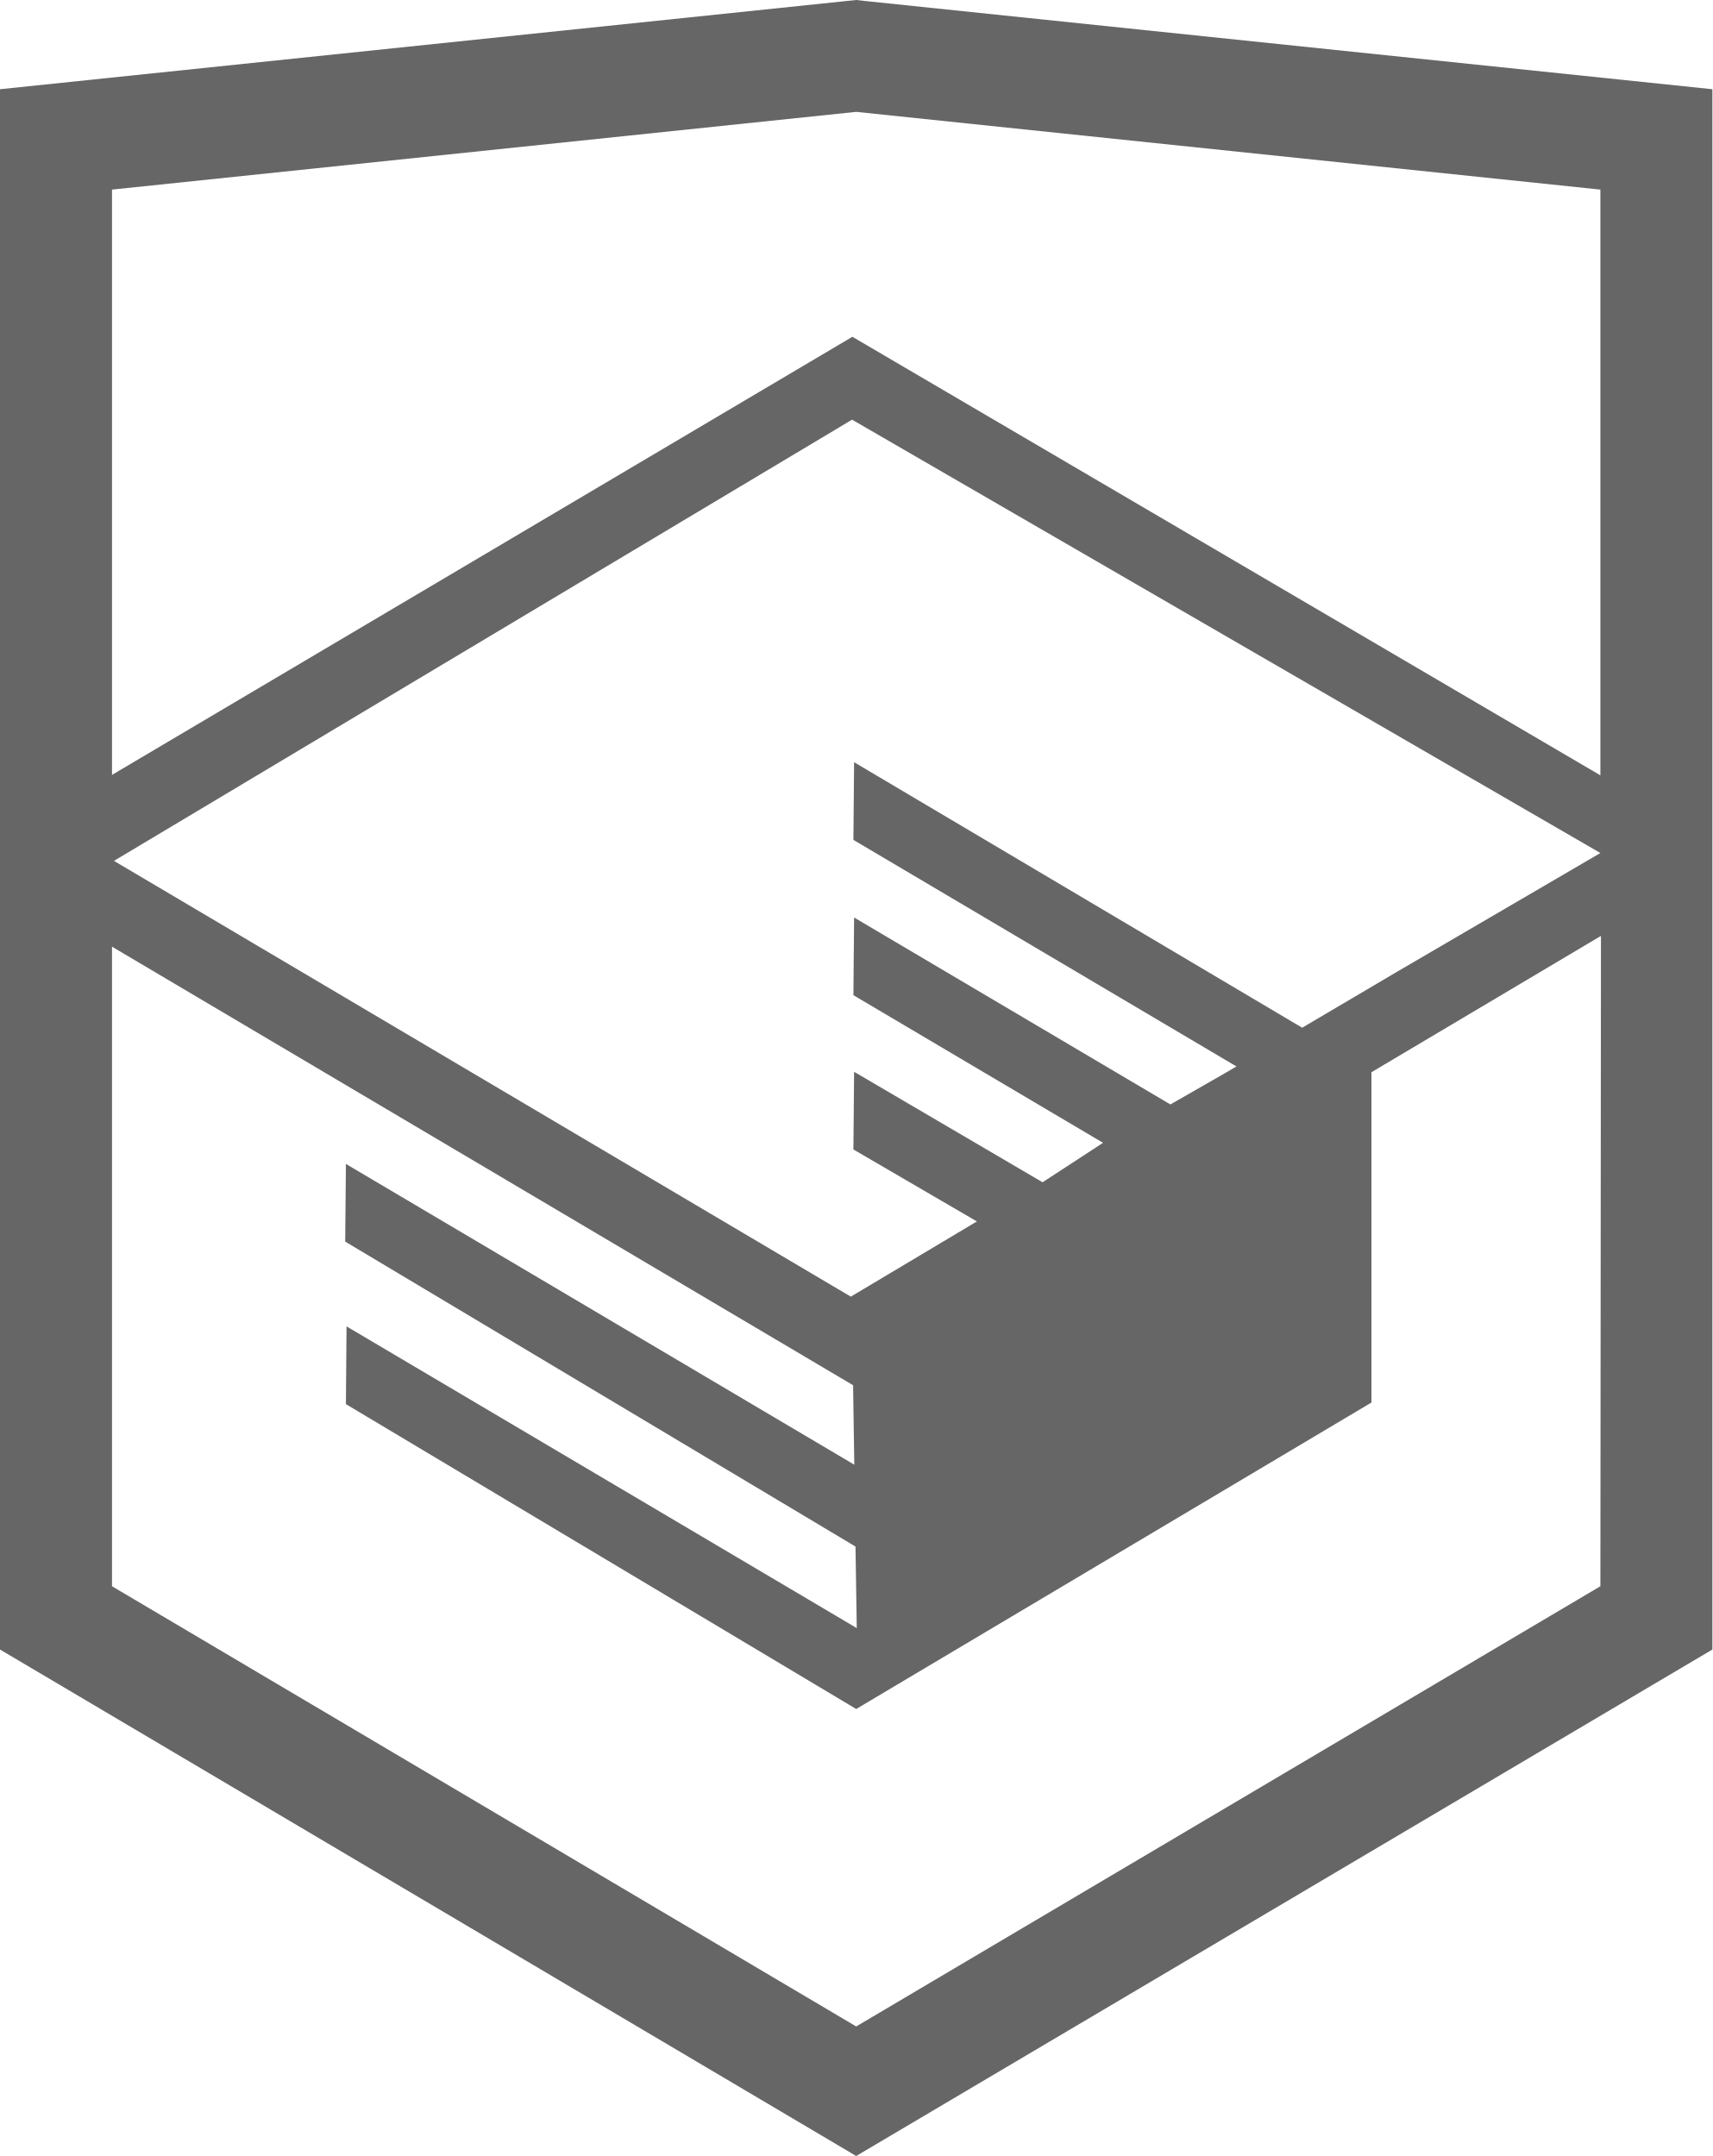
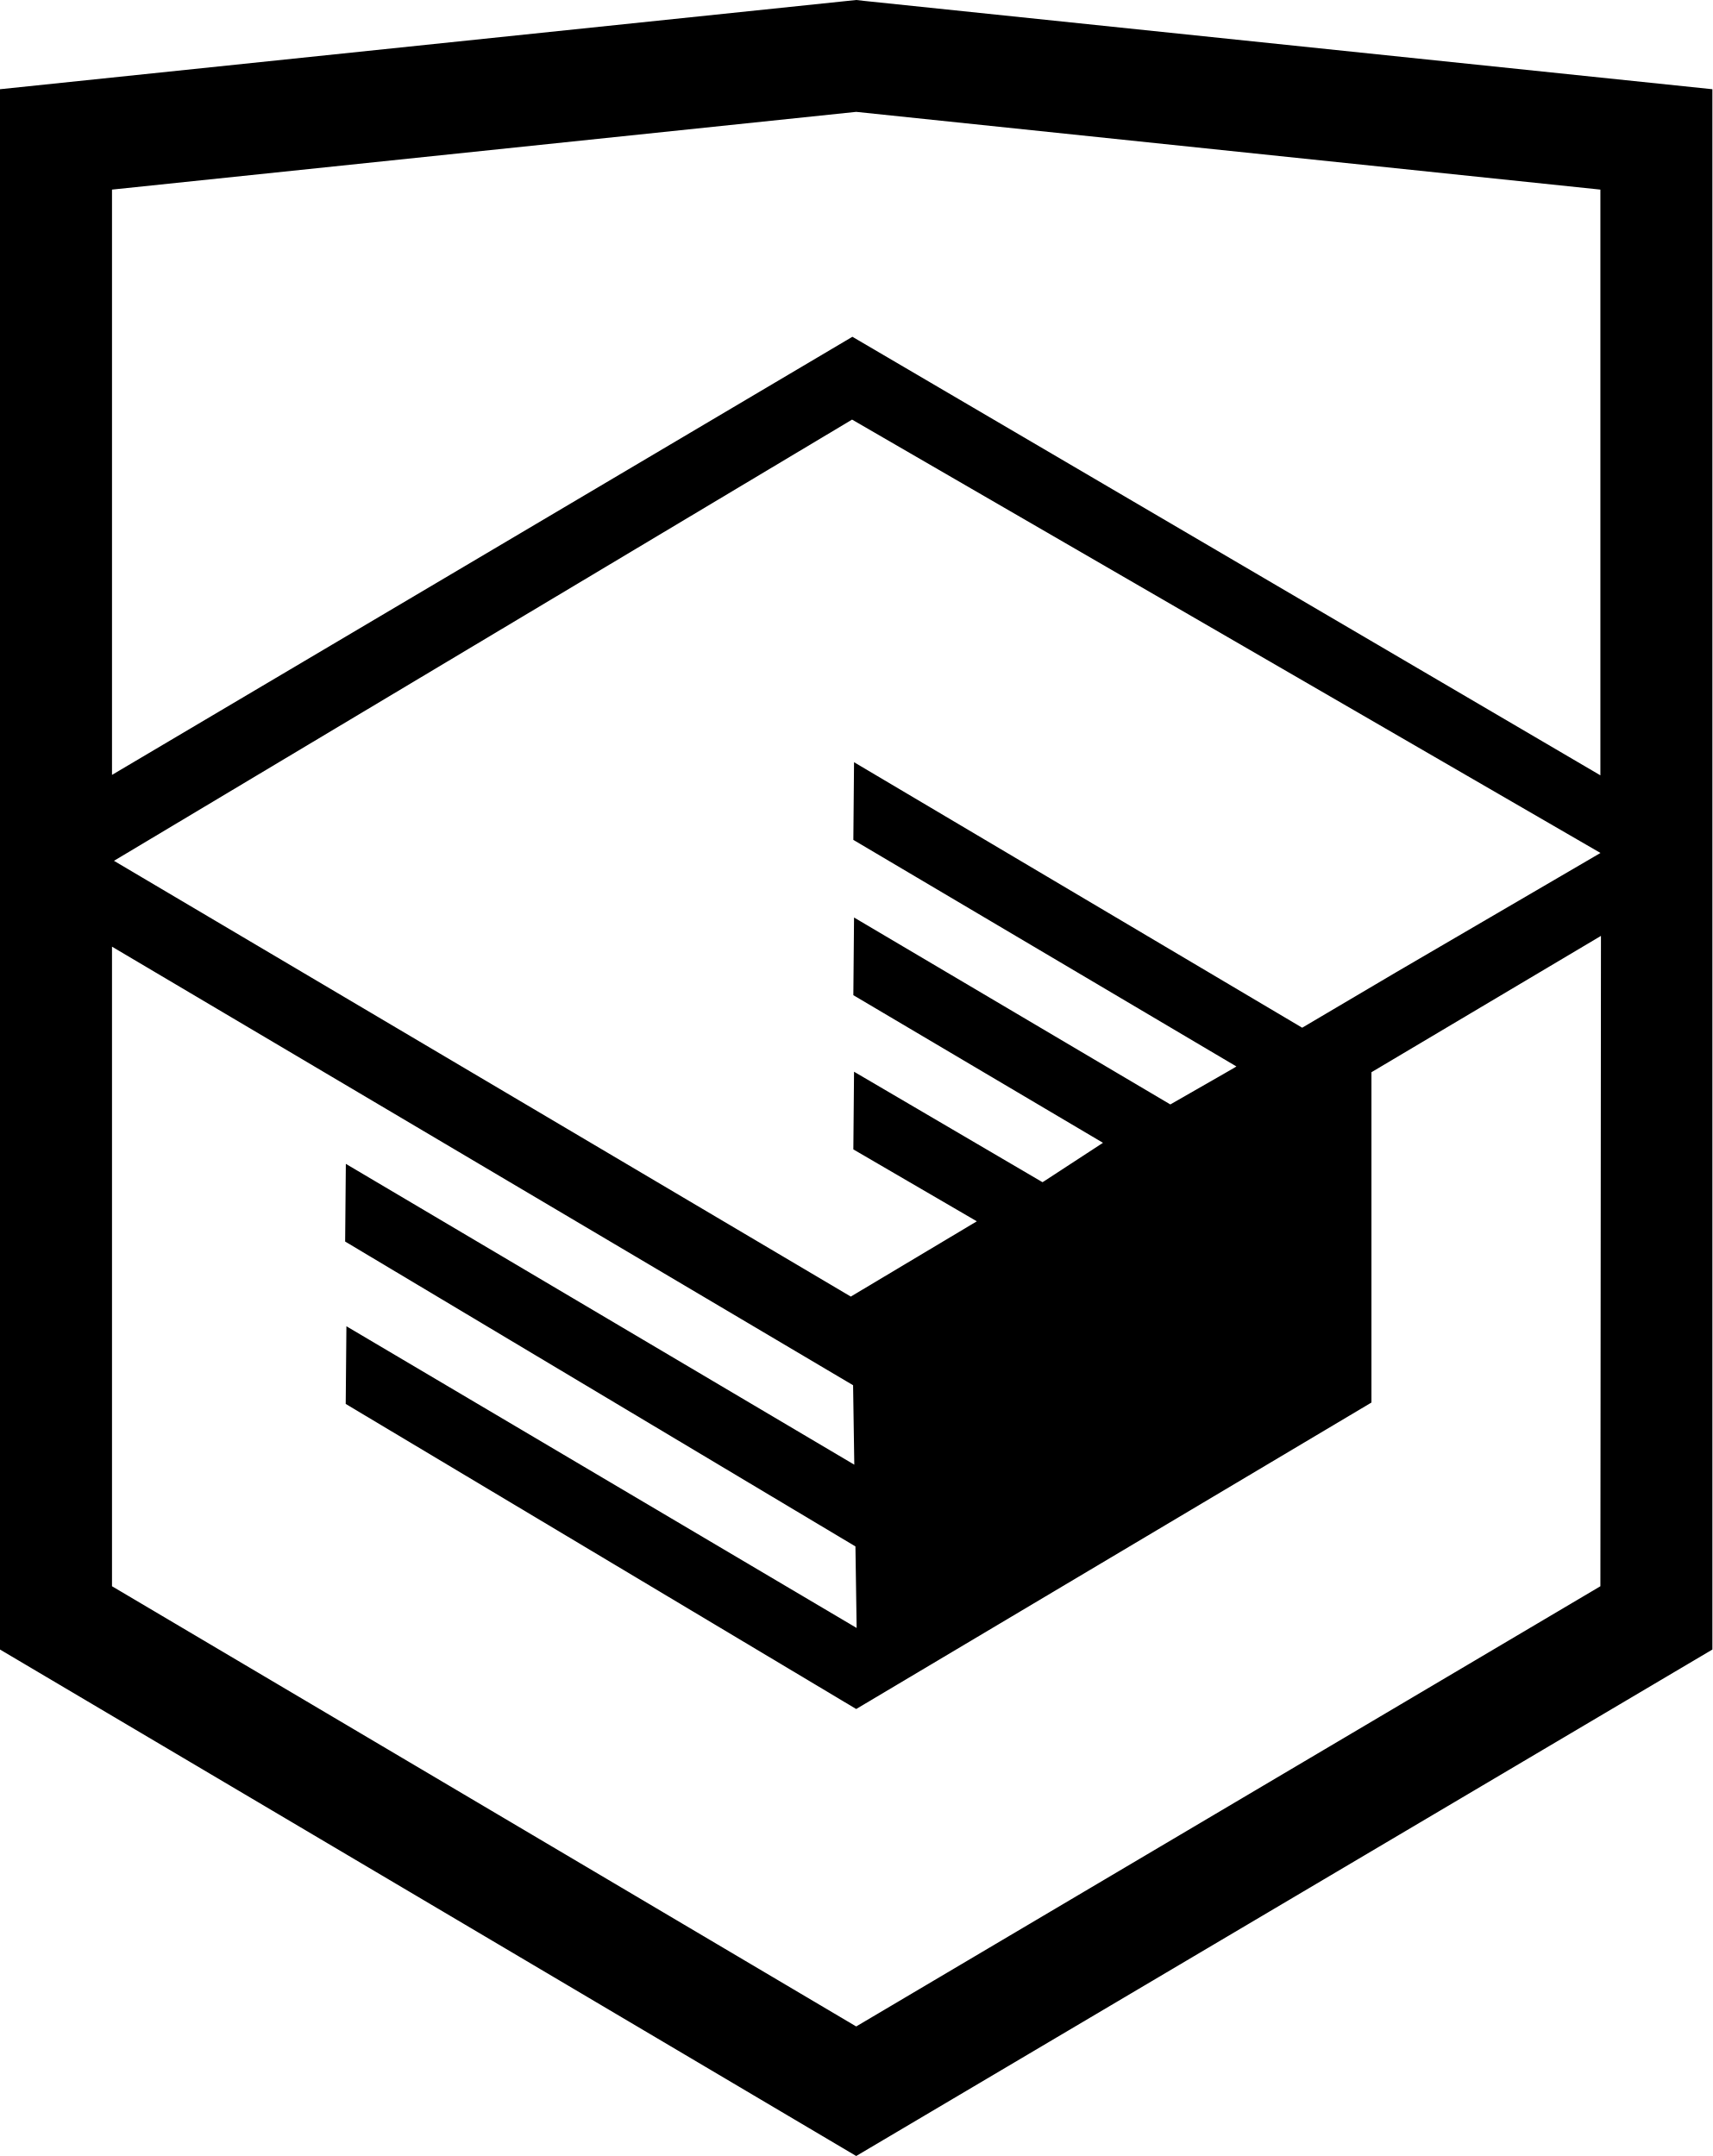
- <svg xmlns="http://www.w3.org/2000/svg" width="27" height="34" viewBox="0 0 27 34" fill="none">
-   <path d="M13.643 0.016L13.5 0L0 1.407V26.013L13.5 34L27 26.013V1.407L13.643 0.016ZM25.234 25.015L13.5 31.957L1.766 25.015V14.929L13.451 21.845L13.47 23.098L5.454 18.355L5.443 19.58L13.489 24.389L13.509 25.675L5.464 20.917L5.454 22.143L13.5 26.951L21.624 22.118V20.893V16.909L25.243 14.759L25.234 25.015ZM25.234 13.452L22.015 15.332L20.532 16.207L13.467 12.02L13.456 13.245L19.496 16.818L19.443 16.849L19.313 16.925L18.454 17.417L13.467 14.469L13.456 15.694L17.392 18.022L16.459 18.631L16.438 18.644L13.467 16.902L13.456 18.127L15.403 19.262L13.415 20.448L1.797 13.576L13.435 6.618L25.234 13.452ZM25.234 12.227L13.44 5.311L1.766 12.22V2.99L13.5 1.764L25.234 2.99V12.227Z" fill="#666666" />
+ <svg xmlns="http://www.w3.org/2000/svg" width="27" height="34">
+   <path d="M13.643.016L13.5 0 0 1.407V26.013L13.5 34 27 26.013V1.407L13.643.016zM25.234 25.015L13.5 31.957 1.766 25.015V14.929l11.685 6.916.019 1.253-8.017-4.744-.011 1.225 8.046 4.808.019 1.286-8.045-4.758-.011 1.225L13.5 26.951l8.124-4.833V16.909l3.619-2.15-.009 10.256zm0-11.563l-3.22 1.88-1.482.875-7.066-4.187-.011 1.225 6.04 3.573-.053.032-.13.075-.859.492-4.987-2.948-.011 1.225 3.936 2.328-.933.609-.021.012-2.971-1.742-.011 1.225 1.947 1.134-1.987 1.187-11.618-6.872 11.638-6.958 11.8 6.834zm0-1.225L13.44 5.311 1.766 12.22V2.99L13.5 1.764 25.234 2.99v9.237z" />
</svg>
